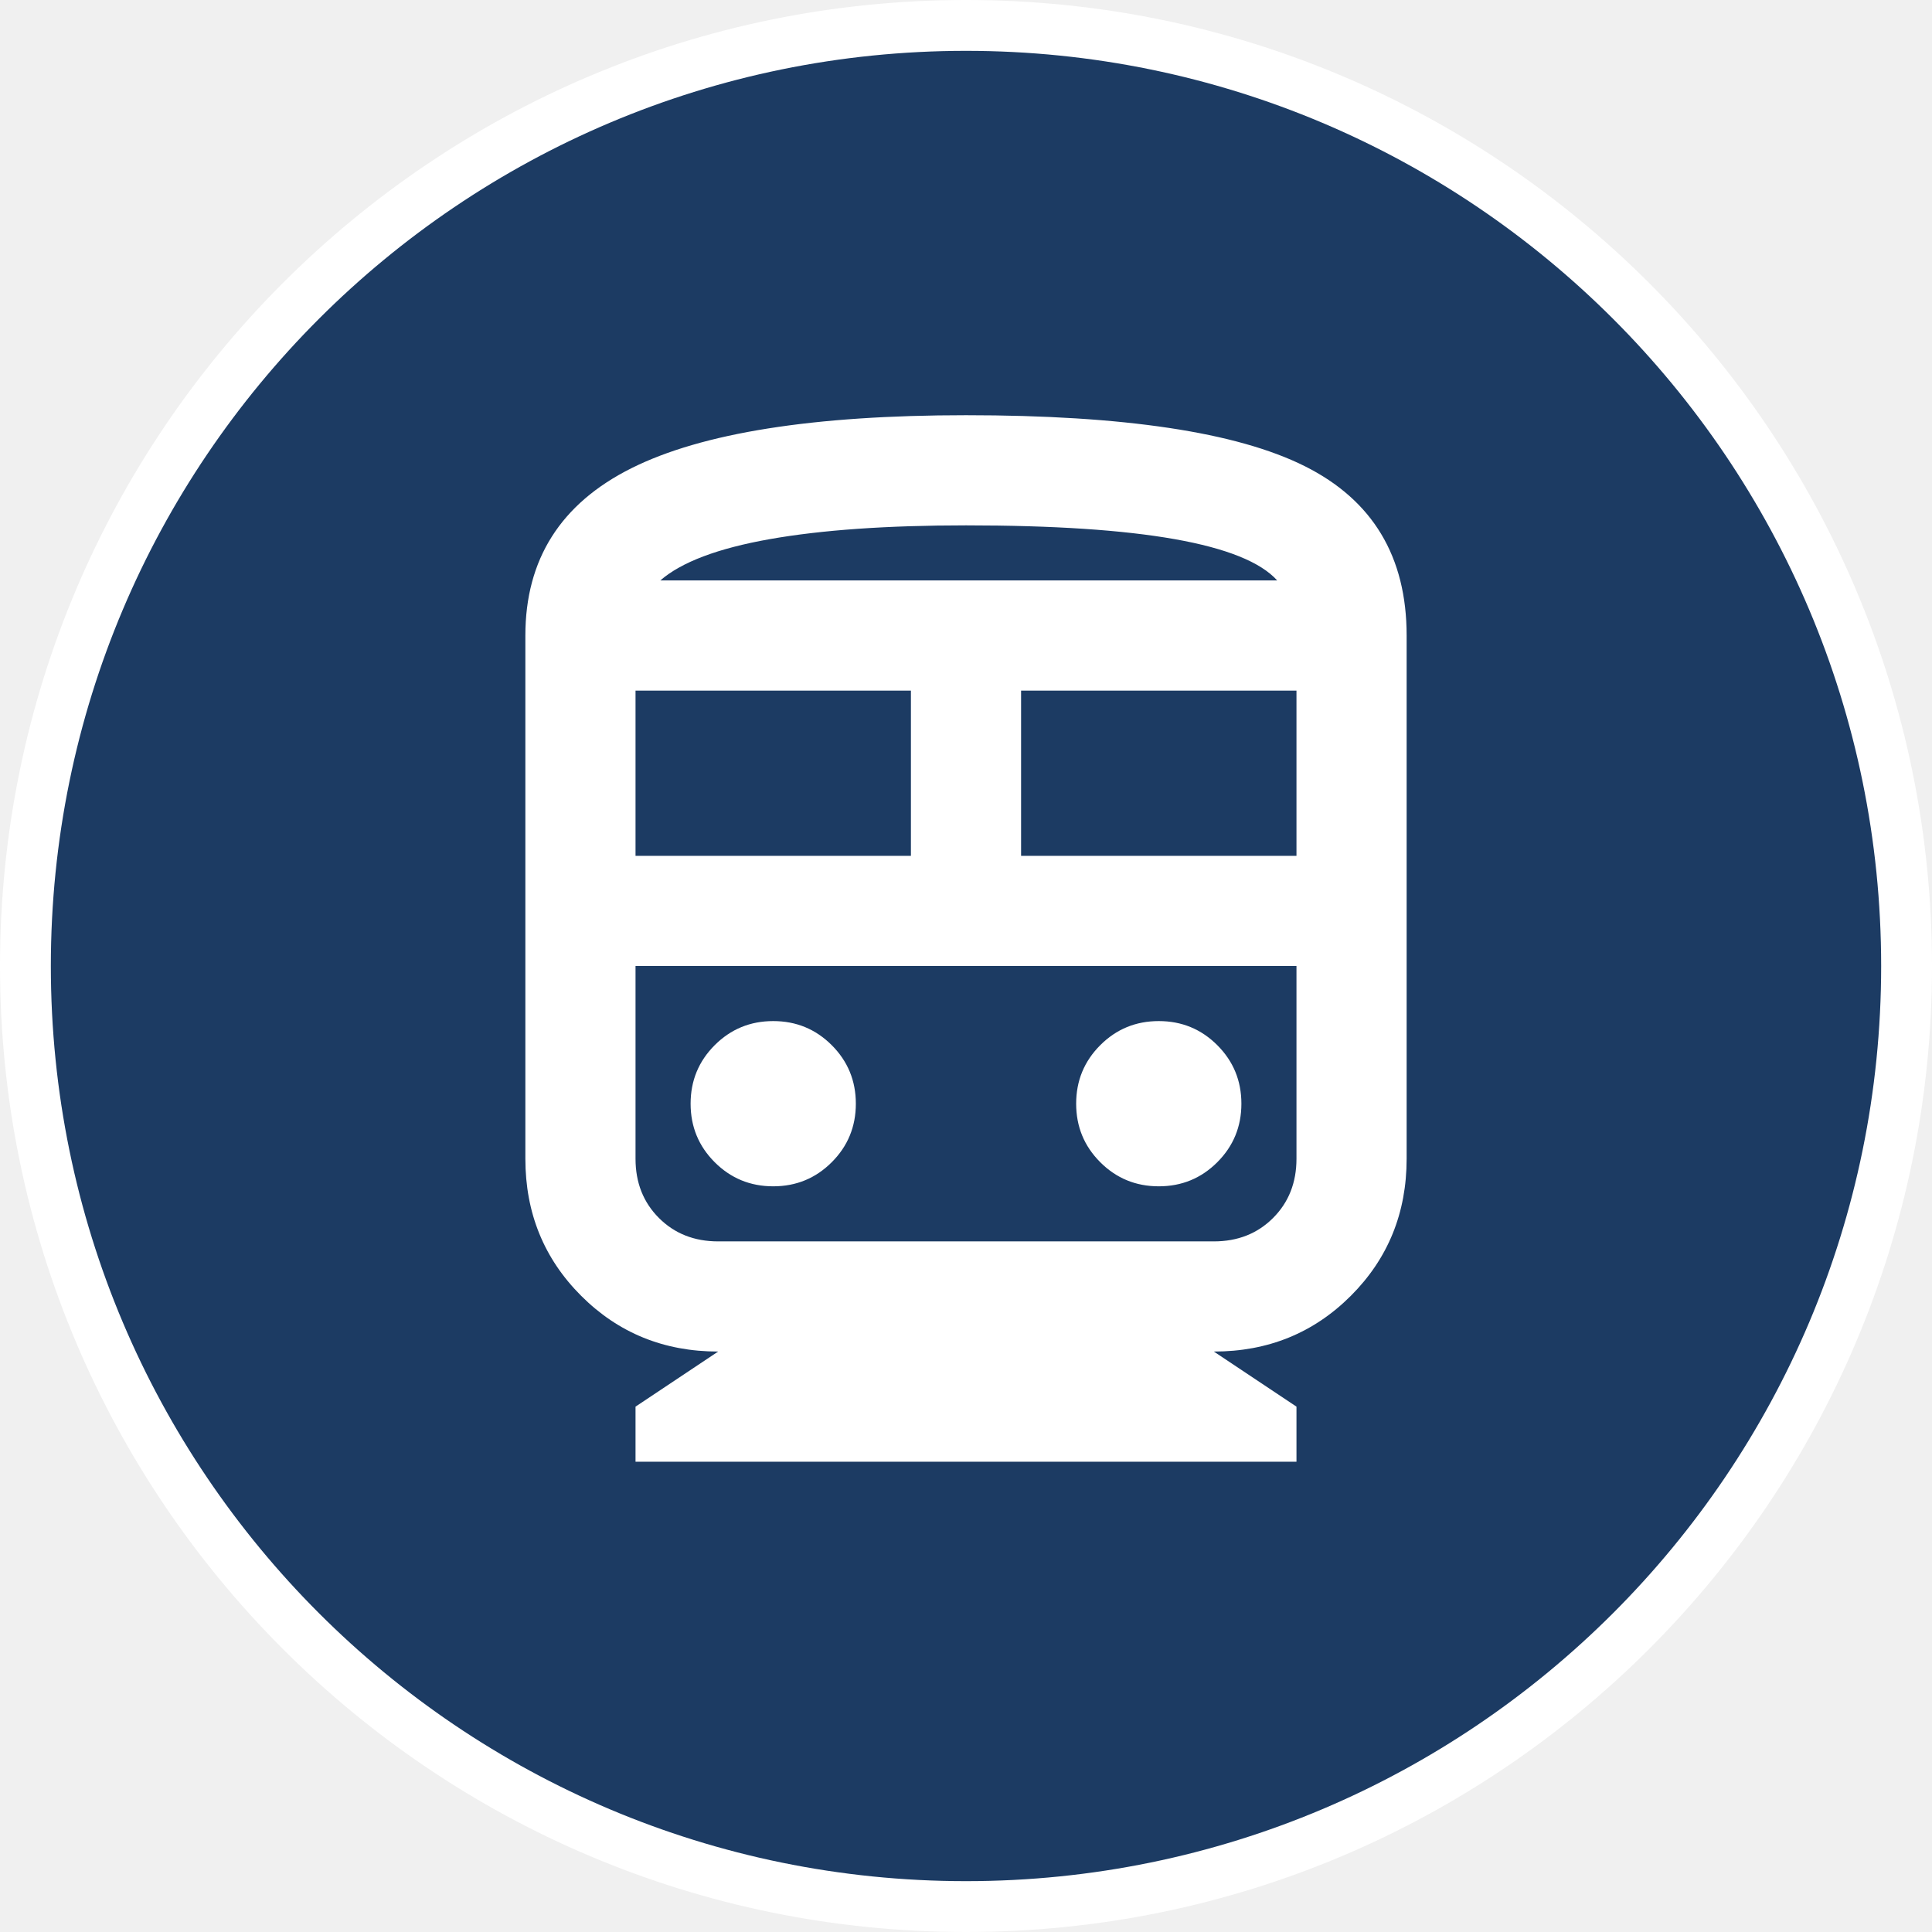
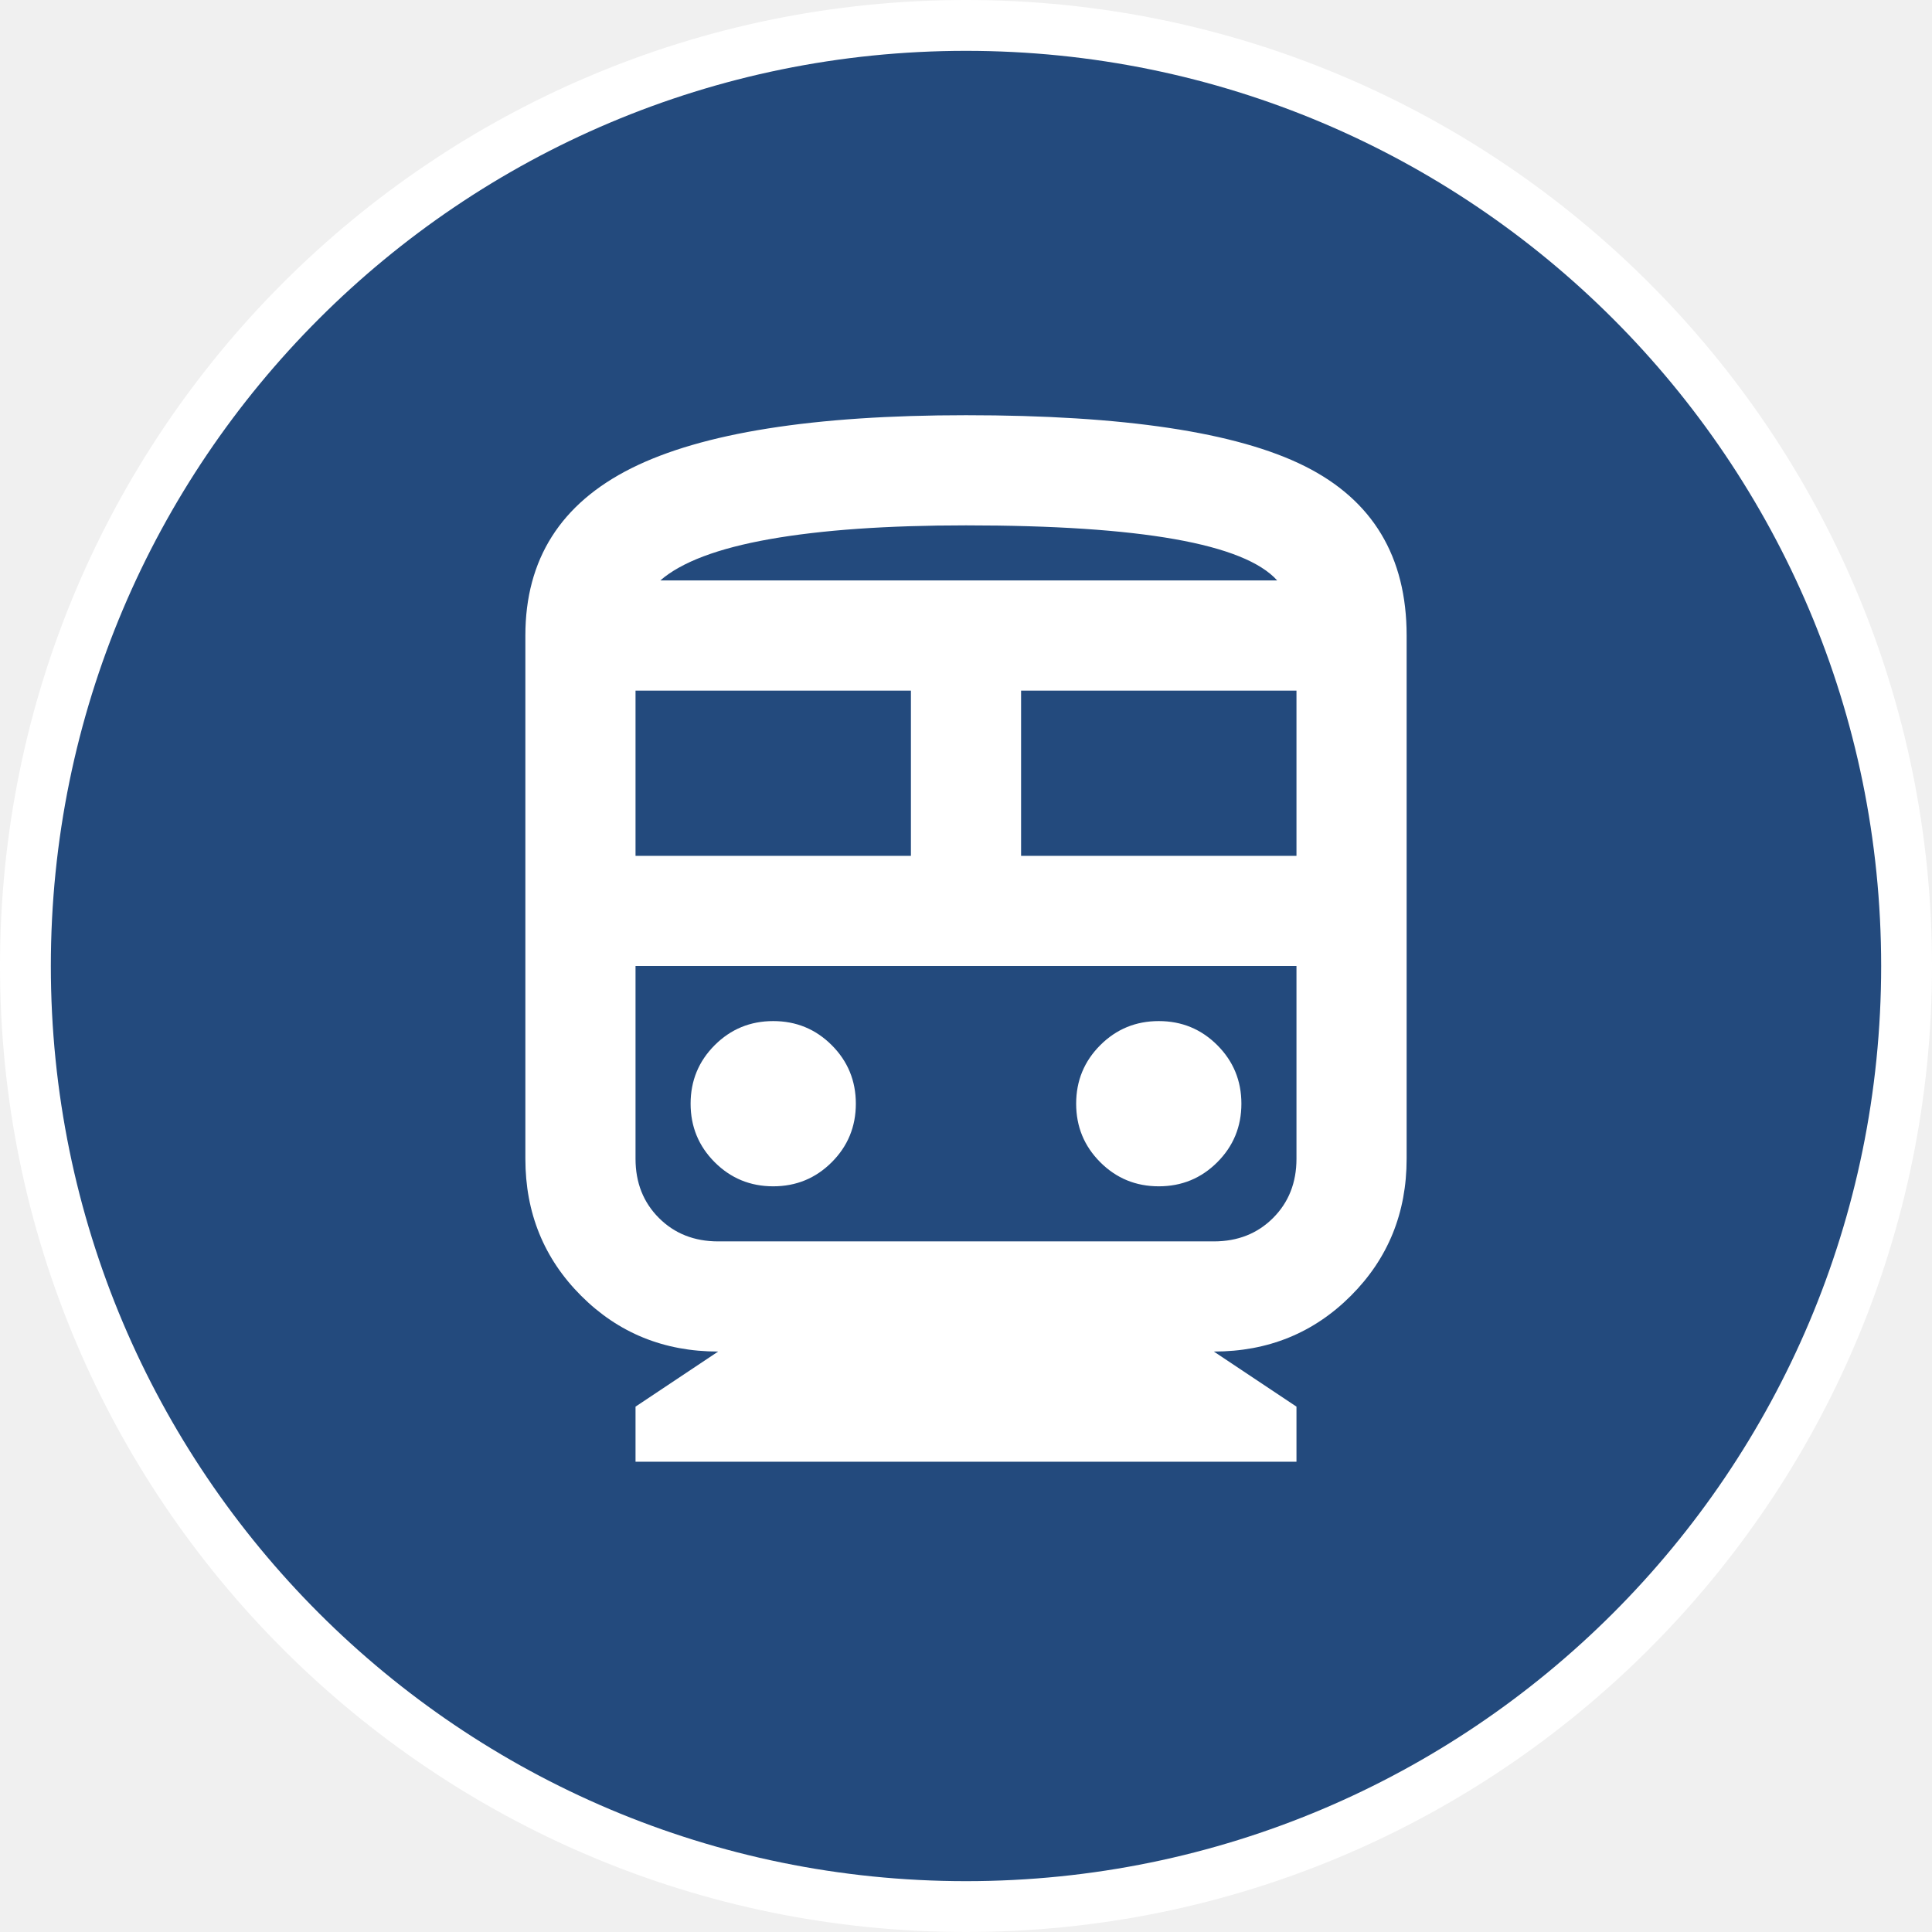
<svg xmlns="http://www.w3.org/2000/svg" width="19" height="19" viewBox="0 0 19 19">
  <circle cx="9.5" cy="9.5" r="9.5" fill="white" />
-   <circle cx="9.5" cy="9.5" r="9.0" fill="#1c3b63" />
+   <circle cx="9.5" cy="9.5" r="9.0" fill="#234a7d" />
  <g transform="translate(3.0, 16.0) scale(0.01354167)">
    <path d="M240-120v-40l60-40q-59 0-99.5-40.5T160-340v-380q0-83 77-121.5T480-880q172 0 246 37t74 123v380q0 59-40.5 99.5T660-200l60 40v40H240Zm0-440h200v-120H240v120Zm420 80H240h480-60Zm-140-80h200v-120H520v120ZM382.5-337.5Q400-355 400-380t-17.5-42.5Q365-440 340-440t-42.5 17.5Q280-405 280-380t17.5 42.5Q315-320 340-320t42.5-17.5Zm280 0Q680-355 680-380t-17.5-42.5Q645-440 620-440t-42.5 17.5Q560-405 560-380t17.5 42.5Q595-320 620-320t42.5-17.5ZM300-280h360q26 0 43-17t17-43v-140H240v140q0 26 17 43t43 17Zm180-520q-86 0-142.5 10T258-760h448q-18-20-74.5-30T480-800Zm0 40h226-448 222Z" fill="white" />
  </g>
</svg>
